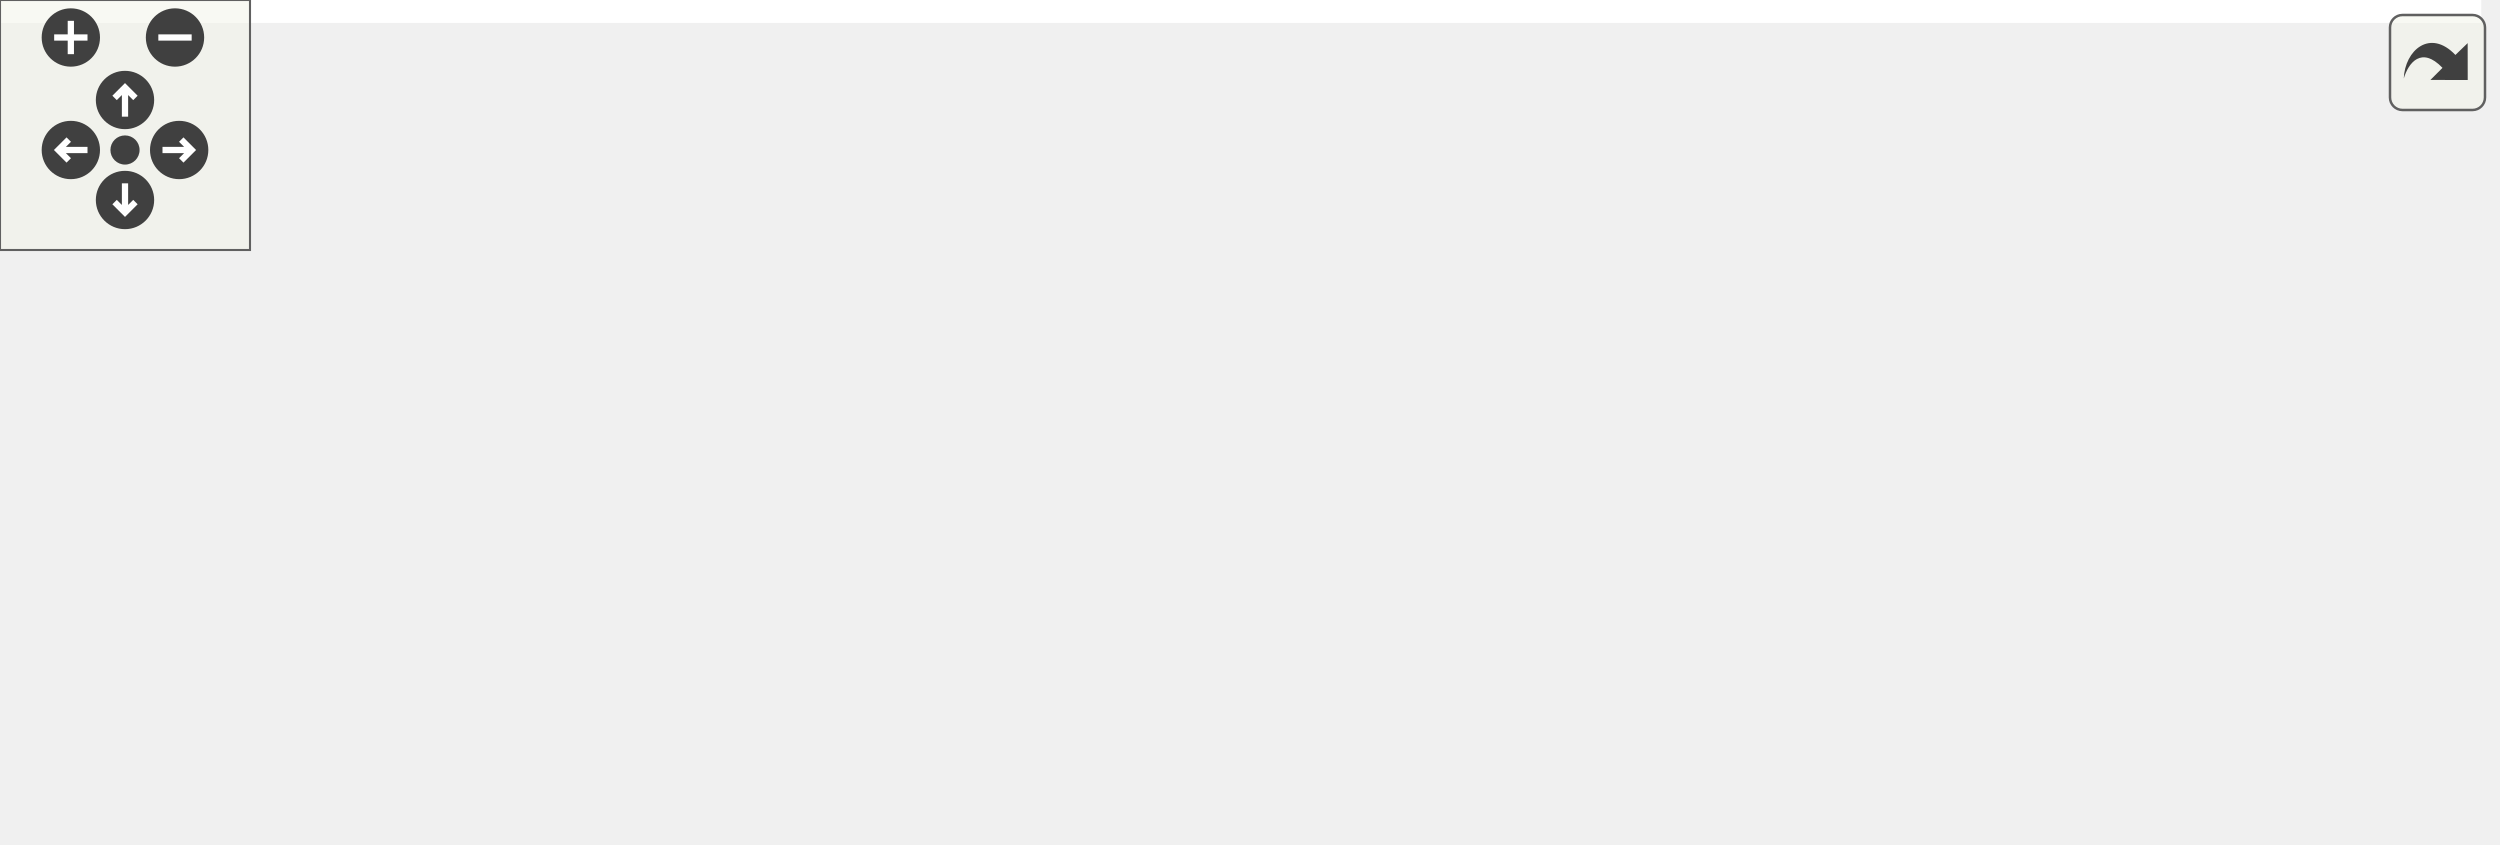
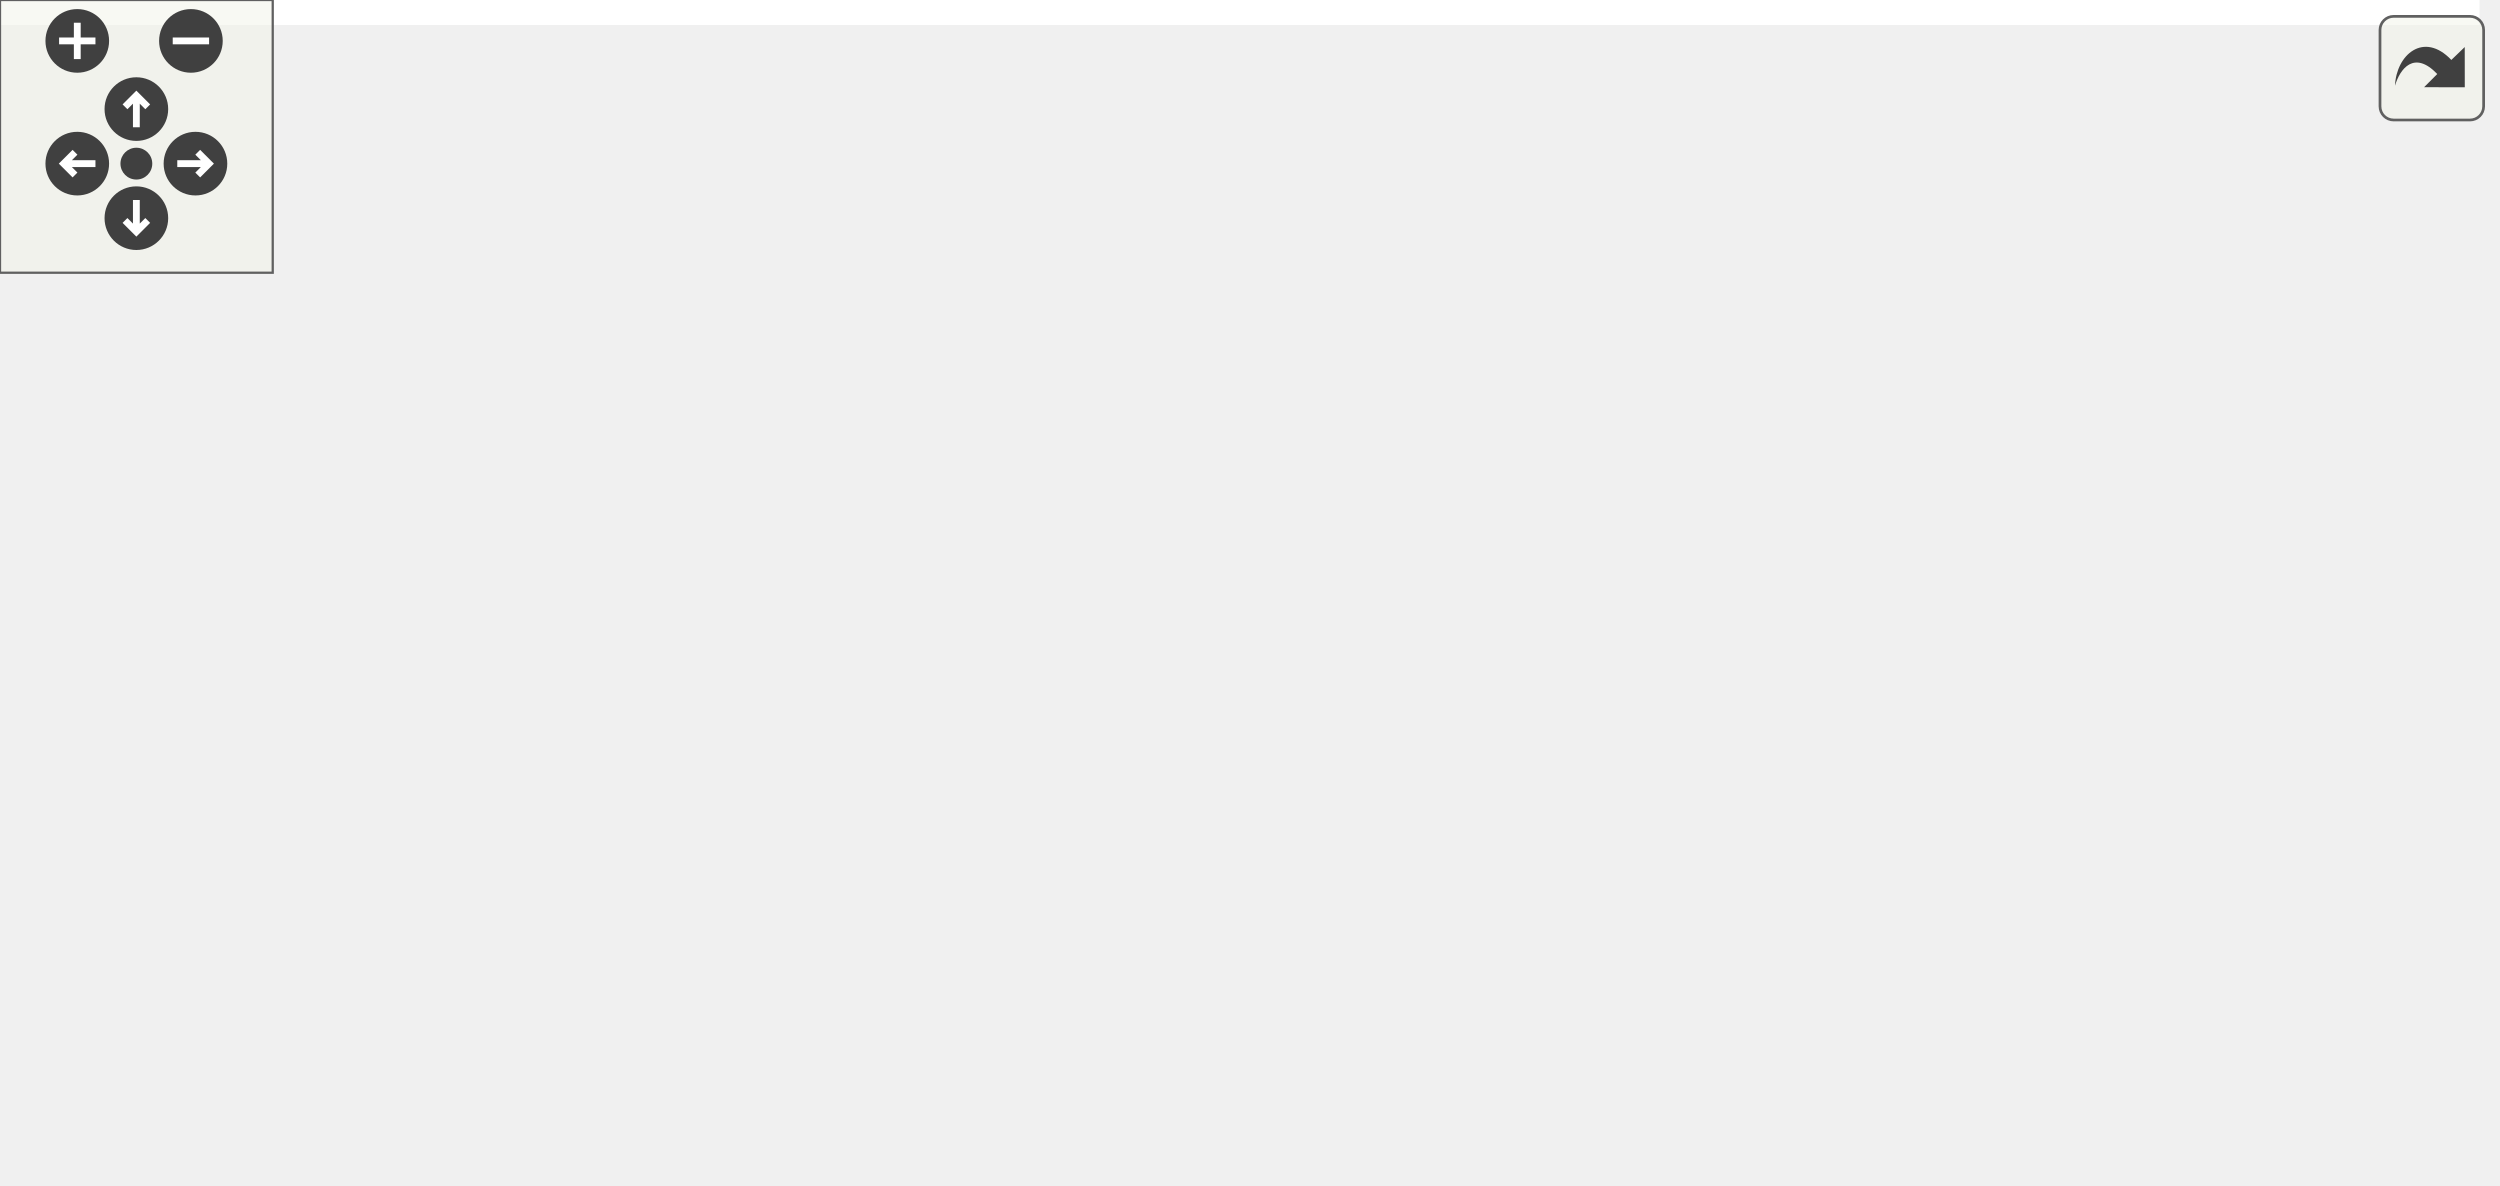
<svg xmlns="http://www.w3.org/2000/svg" xmlns:xlink="http://www.w3.org/1999/xlink" id="main" version="1.1" xml:space="preserve">
  <style type="text/css">
.edge:hover path { stroke: red; }
.edge:hover polygon { stroke: red; fill: red; }
</style>
  <defs>
    <circle id="rim" cx="0" cy="0" r="7" />
    <circle id="rim2" cx="0" cy="0" r="3.5" />
    <g id="zoomPlus">
      <use xlink:href="#rim" fill="#404040">
        <set attributeName="fill" to="#808080" begin="zoomplus.mouseover" end="zoomplus.mouseout" />
      </use>
      <path d="M-4,0h8M0,-4v8" fill="none" stroke="white" stroke-width="1.5" pointer-events="none" />
    </g>
    <g id="zoomMin">
      <use xlink:href="#rim" fill="#404040">
        <set attributeName="fill" to="#808080" begin="zoomminus.mouseover" end="zoomminus.mouseout" />
      </use>
      <path d="M-4,0h8" fill="none" stroke="white" stroke-width="1.5" pointer-events="none" />
    </g>
    <g id="dirArrow">
      <path fill="none" stroke="white" stroke-width="1.5" d="M0,-3.0v7 M-2.5,-0.5L0,-3.0L2.5,-0.5" />
    </g>
    <g id="resetDef">
      <use xlink:href="#rim2" fill="#404040">
        <set attributeName="fill" to="#808080" begin="reset.mouseover" end="reset.mouseout" />
      </use>
    </g>
  </defs>
  <svg id="graph" class="graph">
    <g id="viewport">
-       <polygon fill="white" stroke="white" points="-4,5 -4,-142 595,-142 595,5 -4,5" />
+       <polygon fill="white" stroke="white" points="-4,5 -4,-200 545,-200 545,5 -4,5" />
      <g id="node1" class="node">
-         <polygon fill="#bfbfbf" stroke="black" points="227,-116.5 227,-137.5 311,-137.5 311,-116.5 227,-116.5" />
-         <text text-anchor="middle" x="269" y="-124.5" font-family="Helvetica,sans-Serif" font-size="10.00">src/camera.cpp</text>
+         <polygon fill="#bfbfbf" stroke="black" points="182,-174.5 182,-195.5 266,-195.5 266,-174.5 182,-174.5" />
+         <text text-anchor="middle" x="224" y="-182.5" font-family="Helvetica,sans-Serif" font-size="10.00">src/camera.cpp</text>
      </g>
      <g id="node3" class="node">
        <a xlink:href="camera_8hpp.html" target="_top" xlink:title="camera.hpp">
-           <polygon fill="white" stroke="black" points="235,-58.5 235,-79.5 303,-79.5 303,-58.5 235,-58.5" />
-           <text text-anchor="middle" x="269" y="-66.5" font-family="Helvetica,sans-Serif" font-size="10.00">camera.hpp</text>
+           <polygon fill="white" stroke="black" points="190,-116.5 190,-137.5 258,-137.5 258,-116.5 190,-116.5" />
+           <text text-anchor="middle" x="224" y="-124.5" font-family="Helvetica,sans-Serif" font-size="10.00">camera.hpp</text>
        </a>
      </g>
      <g id="edge2" class="edge">
-         <path fill="none" stroke="midnightblue" d="M269,-116.362C269,-108.922 269,-98.743 269,-89.728" />
-         <polygon fill="midnightblue" stroke="midnightblue" points="272.5,-89.571 269,-79.571 265.5,-89.571 272.5,-89.571" />
+         <path fill="none" stroke="midnightblue" d="M224,-174.362C224,-166.922 224,-156.743 224,-147.728" />
+         <polygon fill="midnightblue" stroke="midnightblue" points="227.5,-147.571 224,-137.571 220.5,-147.571 227.5,-147.571" />
      </g>
      <g id="node5" class="node">
        <polygon fill="white" stroke="#bfbfbf" points="-0.5,-0.5 -0.5,-21.5 52.5,-21.5 52.5,-0.5 -0.5,-0.5" />
        <text text-anchor="middle" x="26" y="-8.5" font-family="Helvetica,sans-Serif" font-size="10.00">QObject</text>
      </g>
      <g id="edge4" class="edge">
-         <path fill="none" stroke="midnightblue" d="M234.924,-62.199C195.49,-54.131 128.429,-39.809 62.415,-22.25" />
-         <polygon fill="midnightblue" stroke="midnightblue" points="63.252,-18.85 52.687,-19.636 61.436,-25.611 63.252,-18.85" />
+         <path fill="none" stroke="midnightblue" d="M189.988,-117.016C165.369,-108.984 131.844,-96.349 105,-80 81.425,-65.642 58.072,-44.097 42.942,-28.909" />
+         <polygon fill="midnightblue" stroke="midnightblue" points="45.313,-26.327 35.823,-21.618 40.305,-31.218 45.313,-26.327" />
      </g>
      <g id="node7" class="node">
        <polygon fill="white" stroke="#bfbfbf" points="69.5,-0.5 69.5,-21.5 134.5,-21.5 134.5,-0.5 69.5,-0.5" />
        <text text-anchor="middle" x="102" y="-8.5" font-family="Helvetica,sans-Serif" font-size="10.00">QVector3D</text>
      </g>
      <g id="edge6" class="edge">
-         <path fill="none" stroke="midnightblue" d="M238.758,-58.497C211.65,-49.082 171.69,-35.204 141.957,-24.877" />
-         <polygon fill="midnightblue" stroke="midnightblue" points="142.894,-21.498 132.299,-21.523 140.597,-28.11 142.894,-21.498" />
+         <path fill="none" stroke="midnightblue" d="M189.736,-119.408C167.149,-112.691 138.592,-100.646 121,-80 109.57,-66.585 104.973,-46.853 103.146,-31.922" />
+         <polygon fill="midnightblue" stroke="midnightblue" points="106.602,-31.272 102.222,-21.625 99.63,-31.898 106.602,-31.272" />
      </g>
      <g id="node9" class="node">
-         <polygon fill="white" stroke="#bfbfbf" points="151.5,-0.5 151.5,-21.5 218.5,-21.5 218.5,-0.5 151.5,-0.5" />
-         <text text-anchor="middle" x="185" y="-8.5" font-family="Helvetica,sans-Serif" font-size="10.00">QMatrix4x4</text>
+         <polygon fill="white" stroke="#bfbfbf" points="251.5,-58.5 251.5,-79.5 318.5,-79.5 318.5,-58.5 251.5,-58.5" />
+         <text text-anchor="middle" x="285" y="-66.5" font-family="Helvetica,sans-Serif" font-size="10.00">QMatrix4x4</text>
      </g>
      <g id="edge8" class="edge">
-         <path fill="none" stroke="midnightblue" d="M253.593,-58.362C241.042,-49.696 223.108,-37.313 208.725,-27.382" />
-         <polygon fill="midnightblue" stroke="midnightblue" points="210.527,-24.372 200.309,-21.571 206.55,-30.133 210.527,-24.372" />
+         <path fill="none" stroke="midnightblue" d="M235.188,-116.362C243.959,-108.023 256.349,-96.242 266.578,-86.516" />
+         <polygon fill="midnightblue" stroke="midnightblue" points="269.047,-88.998 273.883,-79.571 264.224,-83.925 269.047,-88.998" />
      </g>
      <g id="node11" class="node">
        <a xlink:href="globals_8hpp.html" target="_top" xlink:title="Definitions globales. ">
-           <polygon fill="white" stroke="black" points="236,-0.5 236,-21.5 302,-21.5 302,-0.5 236,-0.5" />
-           <text text-anchor="middle" x="269" y="-8.5" font-family="Helvetica,sans-Serif" font-size="10.00">globals.hpp</text>
+           <polygon fill="white" stroke="black" points="130,-58.5 130,-79.5 196,-79.5 196,-58.5 130,-58.5" />
+           <text text-anchor="middle" x="163" y="-66.5" font-family="Helvetica,sans-Serif" font-size="10.00">globals.hpp</text>
        </a>
      </g>
      <g id="edge10" class="edge">
-         <path fill="none" stroke="midnightblue" d="M269,-58.362C269,-50.922 269,-40.743 269,-31.728" />
-         <polygon fill="midnightblue" stroke="midnightblue" points="272.5,-31.571 269,-21.571 265.5,-31.571 272.5,-31.571" />
+         <path fill="none" stroke="midnightblue" d="M212.812,-116.362C204.041,-108.023 191.651,-96.242 181.422,-86.516" />
+         <polygon fill="midnightblue" stroke="midnightblue" points="183.776,-83.925 174.117,-79.571 178.953,-88.998 183.776,-83.925" />
      </g>
-       <g id="node13" class="node">
-         <polygon fill="white" stroke="#bfbfbf" points="319.5,-0.5 319.5,-21.5 402.5,-21.5 402.5,-0.5 319.5,-0.5" />
-         <text text-anchor="middle" x="361" y="-8.5" font-family="Helvetica,sans-Serif" font-size="10.00">QMetaProperty</text>
+       <g id="node17" class="node">
+         <polygon fill="white" stroke="#bfbfbf" points="239.5,-0.5 239.5,-21.5 288.5,-21.5 288.5,-0.5 239.5,-0.5" />
+         <text text-anchor="middle" x="264" y="-8.5" font-family="Helvetica,sans-Serif" font-size="10.00">QtMath</text>
+       </g>
+       <g id="edge24" class="edge">
+         <path fill="none" stroke="midnightblue" d="M226.464,-116.086C229.687,-102.349 235.783,-78.116 243,-58 246.261,-48.91 250.511,-39.119 254.334,-30.839" />
+         <polygon fill="midnightblue" stroke="midnightblue" points="257.575,-32.173 258.69,-21.637 251.248,-29.178 257.575,-32.173" />
+       </g>
+       <g id="node19" class="node">
+         <polygon fill="white" stroke="#bfbfbf" points="335.5,-58.5 335.5,-79.5 418.5,-79.5 418.5,-58.5 335.5,-58.5" />
+         <text text-anchor="middle" x="377" y="-66.5" font-family="Helvetica,sans-Serif" font-size="10.00">QMetaProperty</text>
+       </g>
+       <g id="edge20" class="edge">
+         <path fill="none" stroke="midnightblue" d="M251.707,-116.497C276.326,-107.164 312.517,-93.445 339.68,-83.147" />
+         <polygon fill="midnightblue" stroke="midnightblue" points="341.131,-86.341 349.241,-79.523 338.65,-79.795 341.131,-86.341" />
+       </g>
+       <g id="node21" class="node">
+         <polygon fill="white" stroke="#bfbfbf" points="436,-58.5 436,-79.5 540,-79.5 540,-58.5 436,-58.5" />
+         <text text-anchor="middle" x="488" y="-66.5" font-family="Helvetica,sans-Serif" font-size="10.00">QPropertyAnimation</text>
+       </g>
+       <g id="edge22" class="edge">
+         <path fill="none" stroke="midnightblue" d="M258.243,-119.477C301.757,-109.917 377.518,-93.273 430.089,-81.723" />
+         <polygon fill="midnightblue" stroke="midnightblue" points="430.934,-85.121 439.95,-79.556 429.432,-78.284 430.934,-85.121" />
      </g>
      <g id="edge12" class="edge">
-         <path fill="none" stroke="midnightblue" d="M285.874,-58.362C299.751,-49.614 319.634,-37.079 335.46,-27.102" />
-         <polygon fill="midnightblue" stroke="midnightblue" points="337.64,-29.864 344.233,-21.571 333.907,-23.943 337.64,-29.864" />
+         <path fill="none" stroke="midnightblue" d="M138.19,-58.497C116.504,-49.315 84.789,-35.889 60.608,-25.652" />
+         <polygon fill="midnightblue" stroke="midnightblue" points="61.661,-22.297 51.088,-21.621 58.932,-28.743 61.661,-22.297" />
      </g>
-       <g id="node15" class="node">
-         <polygon fill="white" stroke="#bfbfbf" points="420,-0.5 420,-21.5 524,-21.5 524,-0.5 420,-0.5" />
-         <text text-anchor="middle" x="472" y="-8.5" font-family="Helvetica,sans-Serif" font-size="10.00">QPropertyAnimation</text>
+       <g id="edge16" class="edge">
+         <path fill="none" stroke="midnightblue" d="M151.812,-58.362C143.041,-50.023 130.651,-38.242 120.422,-28.516" />
+         <polygon fill="midnightblue" stroke="midnightblue" points="122.776,-25.925 113.117,-21.571 117.953,-30.998 122.776,-25.925" />
+       </g>
+       <g id="node14" class="node">
+         <polygon fill="white" stroke="#bfbfbf" points="151.5,-0.5 151.5,-21.5 222.5,-21.5 222.5,-0.5 151.5,-0.5" />
+         <text text-anchor="middle" x="187" y="-8.5" font-family="Helvetica,sans-Serif" font-size="10.00">QQuaternion</text>
      </g>
      <g id="edge14" class="edge">
-         <path fill="none" stroke="midnightblue" d="M303.436,-59.161C336.834,-49.619 387.765,-35.067 424.903,-24.456" />
-         <polygon fill="midnightblue" stroke="midnightblue" points="426.332,-27.688 434.986,-21.575 424.409,-20.957 426.332,-27.688" />
+         <path fill="none" stroke="midnightblue" d="M167.402,-58.362C170.582,-50.677 174.972,-40.069 178.79,-30.84" />
+         <polygon fill="midnightblue" stroke="midnightblue" points="182.036,-32.149 182.626,-21.571 175.568,-29.473 182.036,-32.149" />
      </g>
-       <g id="node17" class="node">
-         <polygon fill="white" stroke="#bfbfbf" points="541.5,-0.5 541.5,-21.5 590.5,-21.5 590.5,-0.5 541.5,-0.5" />
-         <text text-anchor="middle" x="566" y="-8.5" font-family="Helvetica,sans-Serif" font-size="10.00">QtMath</text>
-       </g>
-       <g id="edge16" class="edge">
-         <path fill="none" stroke="midnightblue" d="M303.093,-64.55C351.891,-57.83 444.552,-43.77 531.497,-22.144" />
-         <polygon fill="midnightblue" stroke="midnightblue" points="532.411,-25.523 541.249,-19.68 530.696,-18.737 532.411,-25.523" />
+       <g id="edge18" class="edge">
+         <path fill="none" stroke="midnightblue" d="M181.525,-58.362C196.901,-49.532 218.996,-36.844 236.447,-26.822" />
+         <polygon fill="midnightblue" stroke="midnightblue" points="238.664,-29.586 245.592,-21.571 235.178,-23.515 238.664,-29.586" />
      </g>
    </g>
  </svg>
  <g id="navigator" transform="translate(0 0)" fill="#404254">
    <rect fill="#f2f5e9" fill-opacity="0.5" stroke="#606060" stroke-width=".5" x="0" y="0" width="60" height="60" />
    <use id="zoomplus" xlink:href="#zoomPlus" x="17" y="9" />
    <use id="zoomminus" xlink:href="#zoomMin" x="42" y="9" />
    <use id="reset" xlink:href="#resetDef" x="30" y="36" />
    <g id="arrowUp" xlink:href="#dirArrow" transform="translate(30 24)">
      <use xlink:href="#rim" fill="#404040">
        <set attributeName="fill" to="#808080" begin="arrowUp.mouseover" end="arrowUp.mouseout" />
      </use>
      <path fill="none" stroke="white" stroke-width="1.5" d="M0,-3.0v7 M-2.5,-0.5L0,-3.0L2.5,-0.5" />
    </g>
    <g id="arrowRight" xlink:href="#dirArrow" transform="rotate(90) translate(36 -43)">
      <use xlink:href="#rim" fill="#404040">
        <set attributeName="fill" to="#808080" begin="arrowRight.mouseover" end="arrowRight.mouseout" />
      </use>
      <path fill="none" stroke="white" stroke-width="1.5" d="M0,-3.0v7 M-2.5,-0.5L0,-3.0L2.5,-0.5" />
    </g>
    <g id="arrowDown" xlink:href="#dirArrow" transform="rotate(180) translate(-30 -48)">
      <use xlink:href="#rim" fill="#404040">
        <set attributeName="fill" to="#808080" begin="arrowDown.mouseover" end="arrowDown.mouseout" />
      </use>
      <path fill="none" stroke="white" stroke-width="1.5" d="M0,-3.0v7 M-2.5,-0.5L0,-3.0L2.5,-0.5" />
    </g>
    <g id="arrowLeft" xlink:href="#dirArrow" transform="rotate(270) translate(-36 17)">
      <use xlink:href="#rim" fill="#404040">
        <set attributeName="fill" to="#808080" begin="arrowLeft.mouseover" end="arrowLeft.mouseout" />
      </use>
      <path fill="none" stroke="white" stroke-width="1.5" d="M0,-3.0v7 M-2.5,-0.5L0,-3.0L2.5,-0.5" />
    </g>
  </g>
  <svg viewBox="0 0 15 15" width="100%" height="30px" preserveAspectRatio="xMaxYMin meet">
    <g id="arrow_out" transform="scale(0.3 0.3)">
      <a xlink:href="camera_8cpp__incl_org.svg" target="_base">
        <rect id="button" ry="5" rx="5" y="6" x="6" height="38" width="38" fill="#f2f5e9" fill-opacity="0.5" stroke="#606060" stroke-width="1.0" />
        <path id="arrow" d="M 11.5,31.437 C 11.94,20.098 22.043,11.323 32.159,21.979 L 37.069,17.246 C 37.069,17.246 37.088,32 37.088,32 L 22.16,31.978 C 22.16,31.978 26.998,27.14 26.998,27.14 C 18.529,18.264 13.292,25.23 11.5,31.437 z" style="fill:#404040;" />
      </a>
    </g>
  </svg>
</svg>
